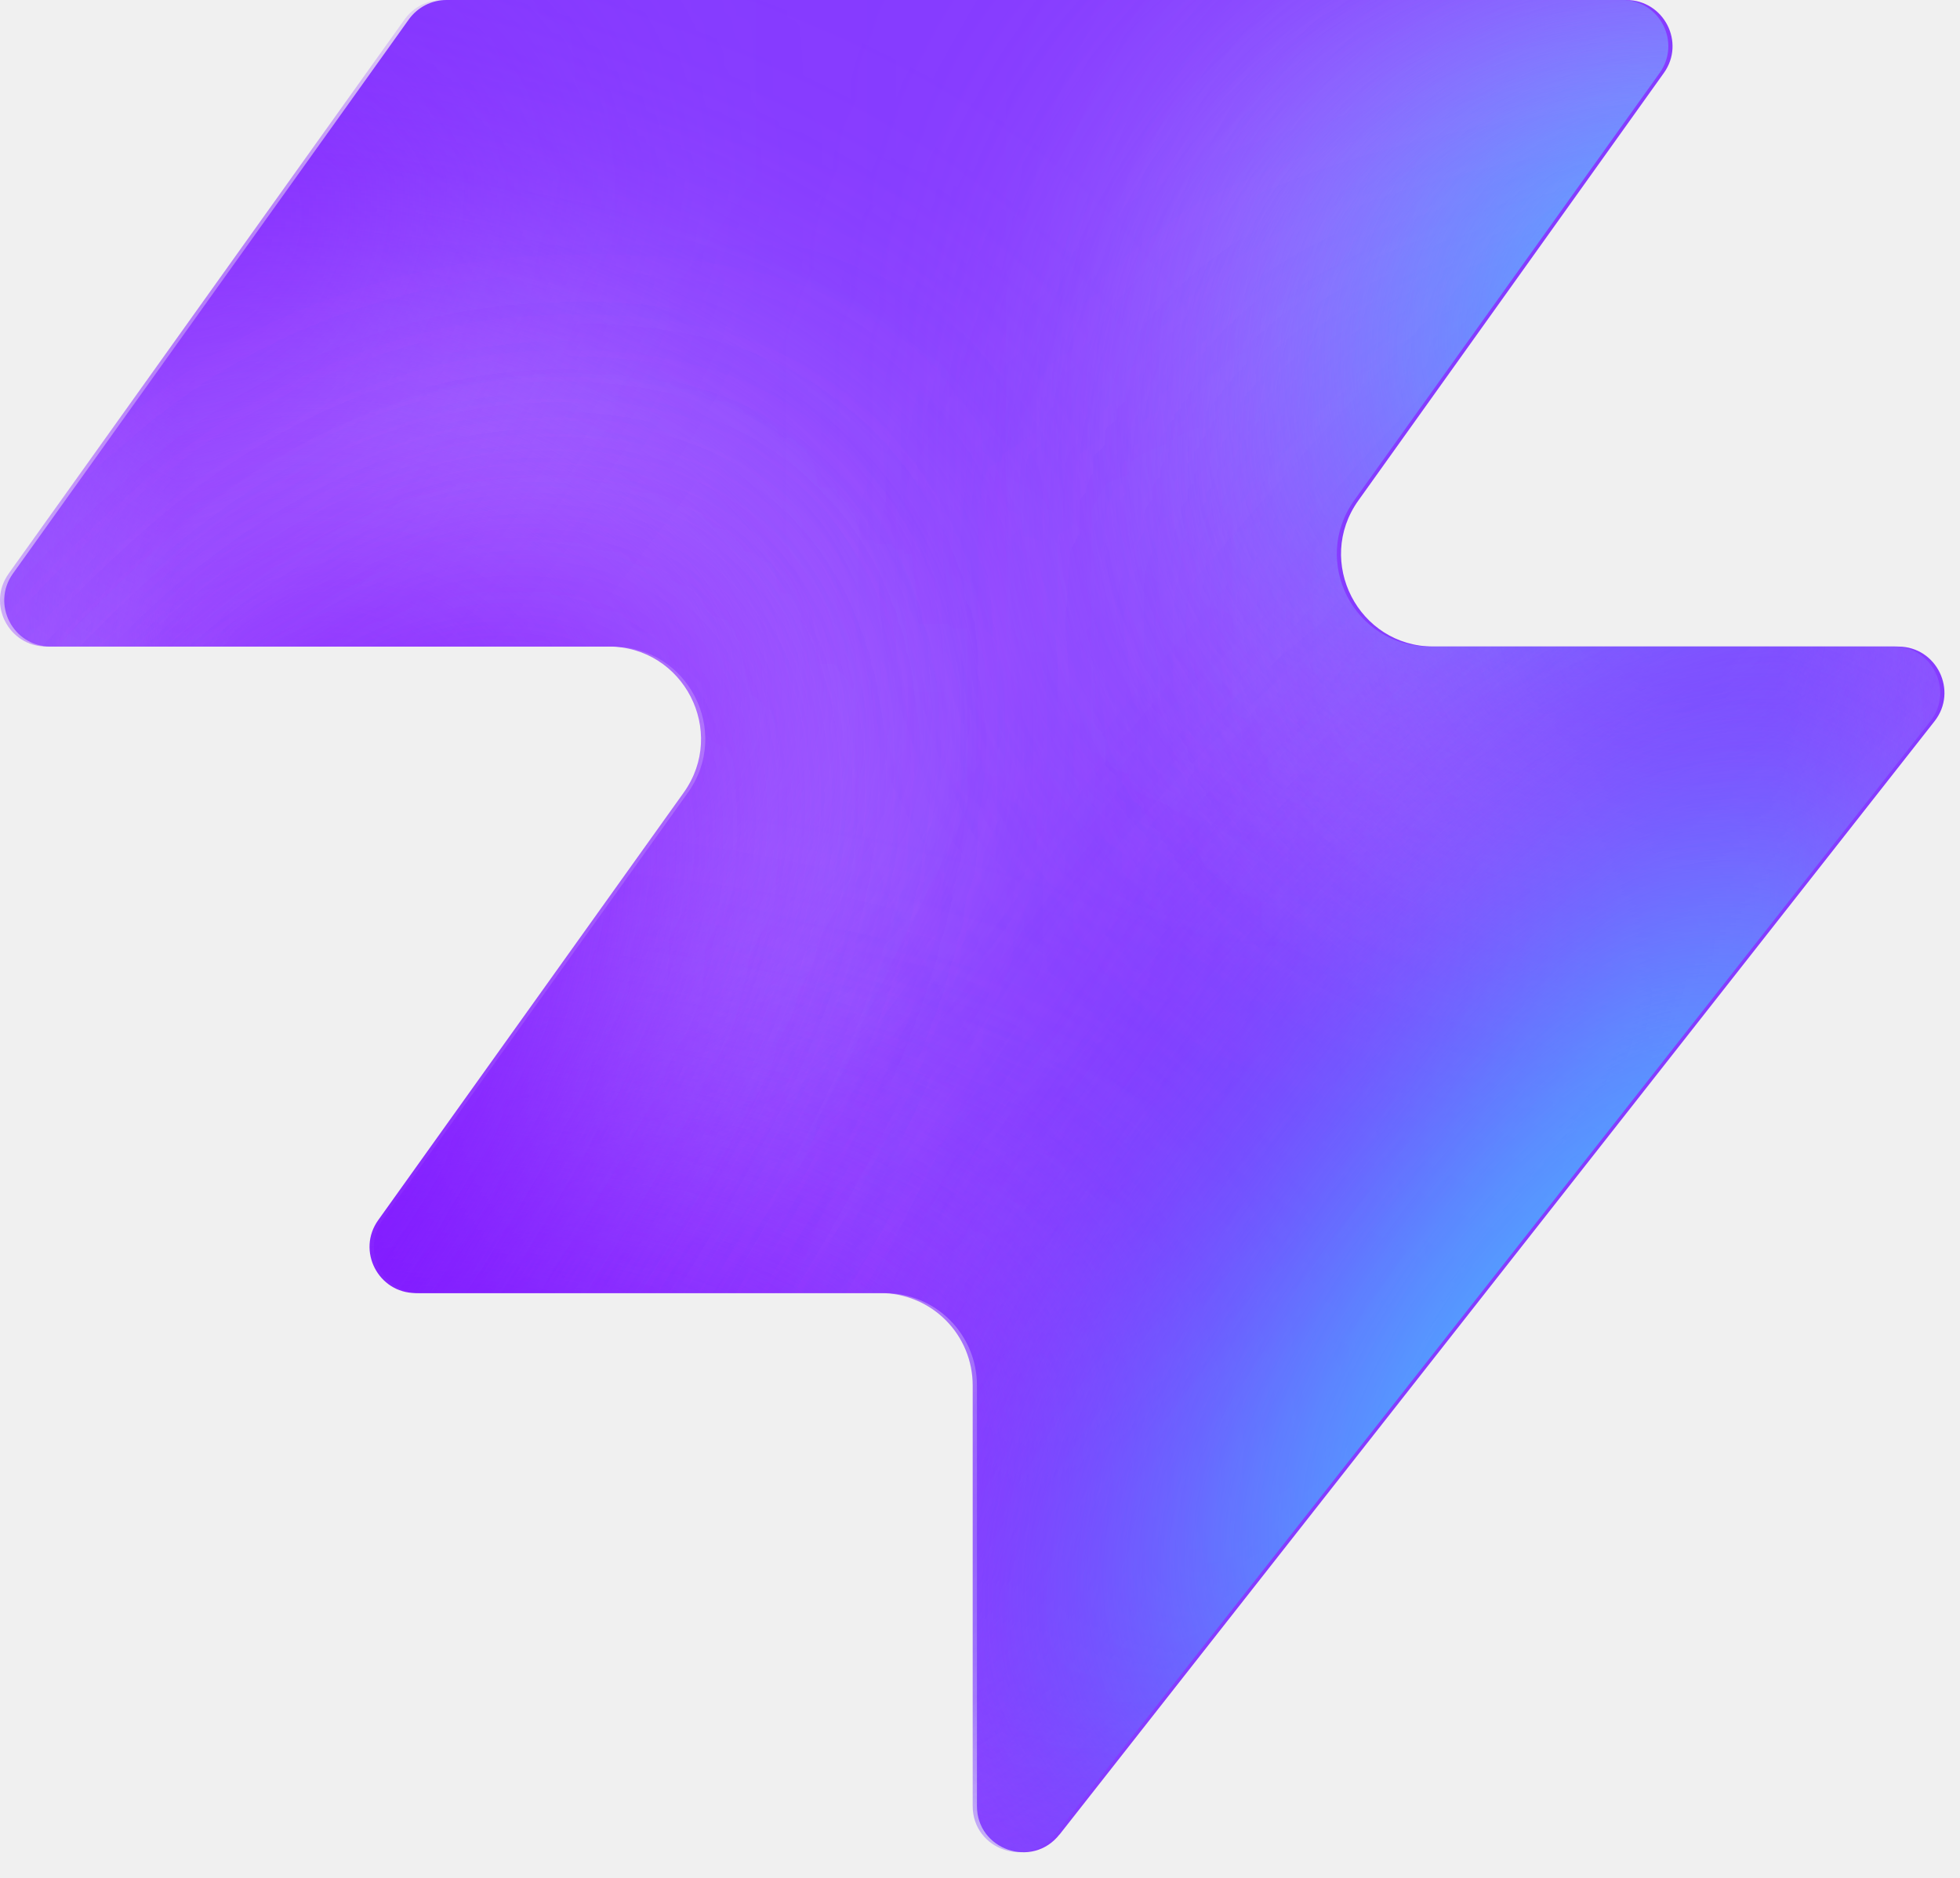
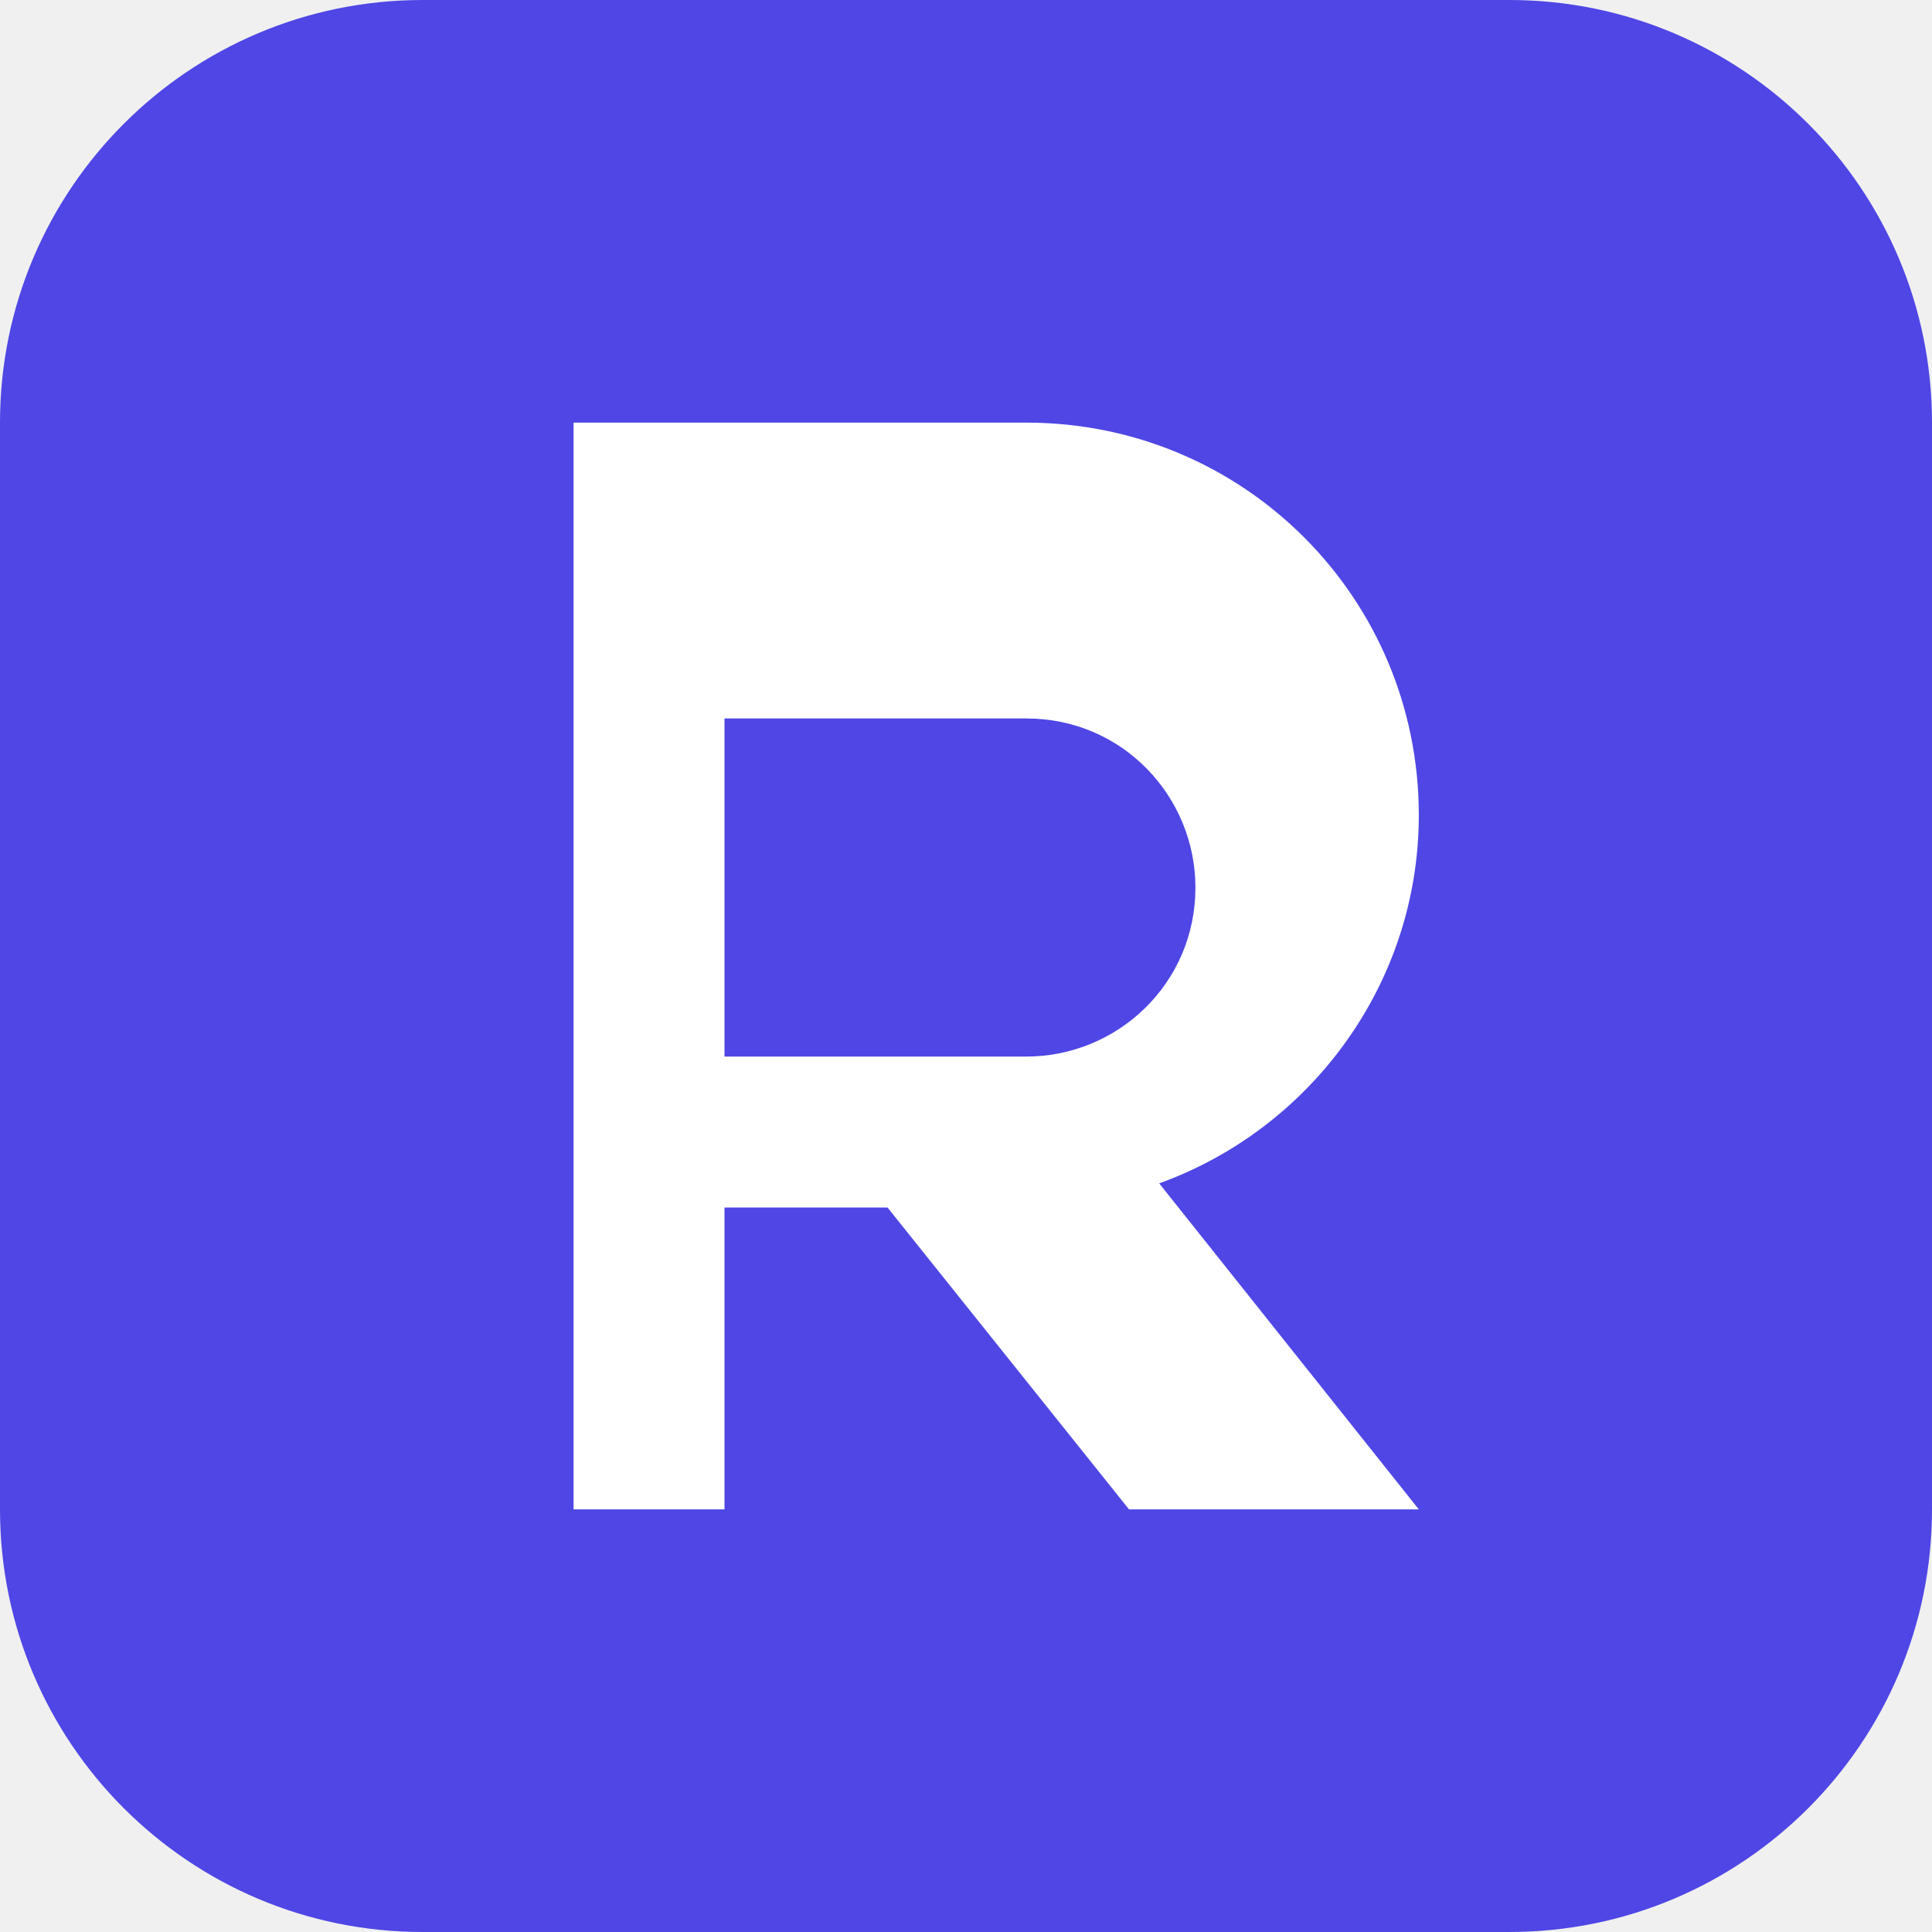
- <svg xmlns="http://www.w3.org/2000/svg" width="48" height="46" fill="none" viewBox="0 0 48 46">
-   <path fill="#863bff" d="M25.946 44.938c-.664.845-2.021.375-2.021-.698V33.937a2.26 2.26 0 0 0-2.262-2.262H10.287c-.92 0-1.456-1.04-.92-1.788l7.48-10.471c1.07-1.497 0-3.578-1.842-3.578H1.237c-.92 0-1.456-1.04-.92-1.788L10.013.474c.214-.297.556-.474.92-.474h28.894c.92 0 1.456 1.04.92 1.788l-7.48 10.471c-1.07 1.498 0 3.579 1.842 3.579h11.377c.943 0 1.473 1.088.89 1.83L25.947 44.94z" style="fill:#863bff;fill:color(display-p3 .525 .23 1);fill-opacity:1" />
-   <mask id="a" width="48" height="46" x="0" y="0" maskUnits="userSpaceOnUse" style="mask-type:alpha">
-     <path fill="#000" d="M25.842 44.938c-.664.844-2.021.375-2.021-.698V33.937a2.26 2.26 0 0 0-2.262-2.262H10.183c-.92 0-1.456-1.04-.92-1.788l7.48-10.471c1.07-1.498 0-3.579-1.842-3.579H1.133c-.92 0-1.456-1.04-.92-1.787L9.91.473c.214-.297.556-.474.92-.474h28.894c.92 0 1.456 1.04.92 1.788l-7.48 10.471c-1.07 1.498 0 3.578 1.842 3.578h11.377c.943 0 1.473 1.088.89 1.832L25.843 44.94z" style="fill:#000;fill-opacity:1" />
-   </mask>
-   <g mask="url(#a)">
-     <g filter="url(#b)">
-       <ellipse cx="5.508" cy="14.704" fill="#ede6ff" rx="5.508" ry="14.704" style="fill:#ede6ff;fill:color(display-p3 .927 .903 1);fill-opacity:1" transform="matrix(.00324 1 1 -.00324 -4.47 31.516)" />
-     </g>
-     <g filter="url(#c)">
-       <ellipse cx="10.399" cy="29.851" fill="#ede6ff" rx="10.399" ry="29.851" style="fill:#ede6ff;fill:color(display-p3 .927 .903 1);fill-opacity:1" transform="matrix(.00324 1 1 -.00324 -39.328 7.883)" />
-     </g>
-     <g filter="url(#d)">
-       <ellipse cx="5.508" cy="30.487" fill="#7e14ff" rx="5.508" ry="30.487" style="fill:#7e14ff;fill:color(display-p3 .492 .077 1);fill-opacity:1" transform="rotate(89.814 -25.913 -14.639)scale(1 -1)" />
-     </g>
-     <g filter="url(#e)">
-       <ellipse cx="5.508" cy="30.599" fill="#7e14ff" rx="5.508" ry="30.599" style="fill:#7e14ff;fill:color(display-p3 .492 .077 1);fill-opacity:1" transform="rotate(89.814 -32.644 -3.334)scale(1 -1)" />
-     </g>
-     <g filter="url(#f)">
-       <ellipse cx="5.508" cy="30.599" fill="#7e14ff" rx="5.508" ry="30.599" style="fill:#7e14ff;fill:color(display-p3 .492 .077 1);fill-opacity:1" transform="matrix(.00324 1 1 -.00324 -34.34 30.47)" />
-     </g>
-     <g filter="url(#g)">
-       <ellipse cx="14.072" cy="22.078" fill="#ede6ff" rx="14.072" ry="22.078" style="fill:#ede6ff;fill:color(display-p3 .927 .903 1);fill-opacity:1" transform="rotate(93.35 24.506 48.493)scale(-1 1)" />
-     </g>
-     <g filter="url(#h)">
-       <ellipse cx="3.47" cy="21.501" fill="#7e14ff" rx="3.47" ry="21.501" style="fill:#7e14ff;fill:color(display-p3 .492 .077 1);fill-opacity:1" transform="rotate(89.009 28.708 47.59)scale(-1 1)" />
-     </g>
-     <g filter="url(#i)">
-       <ellipse cx="3.47" cy="21.501" fill="#7e14ff" rx="3.47" ry="21.501" style="fill:#7e14ff;fill:color(display-p3 .492 .077 1);fill-opacity:1" transform="rotate(89.009 28.708 47.59)scale(-1 1)" />
-     </g>
-     <g filter="url(#j)">
-       <ellipse cx=".387" cy="8.972" fill="#7e14ff" rx="4.407" ry="29.108" style="fill:#7e14ff;fill:color(display-p3 .492 .077 1);fill-opacity:1" transform="rotate(39.51 .387 8.972)" />
-     </g>
-     <g filter="url(#k)">
-       <ellipse cx="47.523" cy="-6.092" fill="#7e14ff" rx="4.407" ry="29.108" style="fill:#7e14ff;fill:color(display-p3 .492 .077 1);fill-opacity:1" transform="rotate(37.892 47.523 -6.092)" />
-     </g>
-     <g filter="url(#l)">
-       <ellipse cx="41.412" cy="6.333" fill="#47bfff" rx="5.971" ry="9.665" style="fill:#47bfff;fill:color(display-p3 .28 .748 1);fill-opacity:1" transform="rotate(37.892 41.412 6.333)" />
-     </g>
-     <g filter="url(#m)">
-       <ellipse cx="-1.879" cy="38.332" fill="#7e14ff" rx="4.407" ry="29.108" style="fill:#7e14ff;fill:color(display-p3 .492 .077 1);fill-opacity:1" transform="rotate(37.892 -1.88 38.332)" />
-     </g>
-     <g filter="url(#n)">
-       <ellipse cx="-1.879" cy="38.332" fill="#7e14ff" rx="4.407" ry="29.108" style="fill:#7e14ff;fill:color(display-p3 .492 .077 1);fill-opacity:1" transform="rotate(37.892 -1.88 38.332)" />
-     </g>
-     <g filter="url(#o)">
-       <ellipse cx="35.651" cy="29.907" fill="#7e14ff" rx="4.407" ry="29.108" style="fill:#7e14ff;fill:color(display-p3 .492 .077 1);fill-opacity:1" transform="rotate(37.892 35.651 29.907)" />
-     </g>
-     <g filter="url(#p)">
-       <ellipse cx="38.418" cy="32.4" fill="#47bfff" rx="5.971" ry="15.297" style="fill:#47bfff;fill:color(display-p3 .28 .748 1);fill-opacity:1" transform="rotate(37.892 38.418 32.4)" />
-     </g>
-   </g>
-   <defs>
-     <filter id="b" width="60.045" height="41.654" x="-19.77" y="16.149" color-interpolation-filters="sRGB" filterUnits="userSpaceOnUse">
-       <feFlood flood-opacity="0" result="BackgroundImageFix" />
-       <feBlend in="SourceGraphic" in2="BackgroundImageFix" result="shape" />
-       <feGaussianBlur result="effect1_foregroundBlur_2002_17158" stdDeviation="7.659" />
-     </filter>
-     <filter id="c" width="90.34" height="51.437" x="-54.613" y="-7.533" color-interpolation-filters="sRGB" filterUnits="userSpaceOnUse">
-       <feFlood flood-opacity="0" result="BackgroundImageFix" />
-       <feBlend in="SourceGraphic" in2="BackgroundImageFix" result="shape" />
-       <feGaussianBlur result="effect1_foregroundBlur_2002_17158" stdDeviation="7.659" />
-     </filter>
-     <filter id="d" width="79.355" height="29.4" x="-49.64" y="2.03" color-interpolation-filters="sRGB" filterUnits="userSpaceOnUse">
-       <feFlood flood-opacity="0" result="BackgroundImageFix" />
-       <feBlend in="SourceGraphic" in2="BackgroundImageFix" result="shape" />
-       <feGaussianBlur result="effect1_foregroundBlur_2002_17158" stdDeviation="4.596" />
-     </filter>
-     <filter id="e" width="79.579" height="29.4" x="-45.045" y="20.029" color-interpolation-filters="sRGB" filterUnits="userSpaceOnUse">
-       <feFlood flood-opacity="0" result="BackgroundImageFix" />
-       <feBlend in="SourceGraphic" in2="BackgroundImageFix" result="shape" />
-       <feGaussianBlur result="effect1_foregroundBlur_2002_17158" stdDeviation="4.596" />
-     </filter>
-     <filter id="f" width="79.579" height="29.4" x="-43.513" y="21.178" color-interpolation-filters="sRGB" filterUnits="userSpaceOnUse">
-       <feFlood flood-opacity="0" result="BackgroundImageFix" />
-       <feBlend in="SourceGraphic" in2="BackgroundImageFix" result="shape" />
-       <feGaussianBlur result="effect1_foregroundBlur_2002_17158" stdDeviation="4.596" />
-     </filter>
-     <filter id="g" width="74.749" height="58.852" x="15.756" y="-17.901" color-interpolation-filters="sRGB" filterUnits="userSpaceOnUse">
-       <feFlood flood-opacity="0" result="BackgroundImageFix" />
-       <feBlend in="SourceGraphic" in2="BackgroundImageFix" result="shape" />
-       <feGaussianBlur result="effect1_foregroundBlur_2002_17158" stdDeviation="7.659" />
-     </filter>
-     <filter id="h" width="61.377" height="25.362" x="23.548" y="2.284" color-interpolation-filters="sRGB" filterUnits="userSpaceOnUse">
-       <feFlood flood-opacity="0" result="BackgroundImageFix" />
-       <feBlend in="SourceGraphic" in2="BackgroundImageFix" result="shape" />
-       <feGaussianBlur result="effect1_foregroundBlur_2002_17158" stdDeviation="4.596" />
-     </filter>
-     <filter id="i" width="61.377" height="25.362" x="23.548" y="2.284" color-interpolation-filters="sRGB" filterUnits="userSpaceOnUse">
-       <feFlood flood-opacity="0" result="BackgroundImageFix" />
-       <feBlend in="SourceGraphic" in2="BackgroundImageFix" result="shape" />
-       <feGaussianBlur result="effect1_foregroundBlur_2002_17158" stdDeviation="4.596" />
-     </filter>
-     <filter id="j" width="56.045" height="63.649" x="-27.636" y="-22.853" color-interpolation-filters="sRGB" filterUnits="userSpaceOnUse">
-       <feFlood flood-opacity="0" result="BackgroundImageFix" />
-       <feBlend in="SourceGraphic" in2="BackgroundImageFix" result="shape" />
-       <feGaussianBlur result="effect1_foregroundBlur_2002_17158" stdDeviation="4.596" />
-     </filter>
-     <filter id="k" width="54.814" height="64.646" x="20.116" y="-38.415" color-interpolation-filters="sRGB" filterUnits="userSpaceOnUse">
-       <feFlood flood-opacity="0" result="BackgroundImageFix" />
-       <feBlend in="SourceGraphic" in2="BackgroundImageFix" result="shape" />
-       <feGaussianBlur result="effect1_foregroundBlur_2002_17158" stdDeviation="4.596" />
-     </filter>
-     <filter id="l" width="33.541" height="35.313" x="24.641" y="-11.323" color-interpolation-filters="sRGB" filterUnits="userSpaceOnUse">
-       <feFlood flood-opacity="0" result="BackgroundImageFix" />
-       <feBlend in="SourceGraphic" in2="BackgroundImageFix" result="shape" />
-       <feGaussianBlur result="effect1_foregroundBlur_2002_17158" stdDeviation="4.596" />
-     </filter>
-     <filter id="m" width="54.814" height="64.646" x="-29.286" y="6.009" color-interpolation-filters="sRGB" filterUnits="userSpaceOnUse">
-       <feFlood flood-opacity="0" result="BackgroundImageFix" />
-       <feBlend in="SourceGraphic" in2="BackgroundImageFix" result="shape" />
-       <feGaussianBlur result="effect1_foregroundBlur_2002_17158" stdDeviation="4.596" />
-     </filter>
-     <filter id="n" width="54.814" height="64.646" x="-29.286" y="6.009" color-interpolation-filters="sRGB" filterUnits="userSpaceOnUse">
-       <feFlood flood-opacity="0" result="BackgroundImageFix" />
-       <feBlend in="SourceGraphic" in2="BackgroundImageFix" result="shape" />
-       <feGaussianBlur result="effect1_foregroundBlur_2002_17158" stdDeviation="4.596" />
-     </filter>
-     <filter id="o" width="54.814" height="64.646" x="8.244" y="-2.416" color-interpolation-filters="sRGB" filterUnits="userSpaceOnUse">
-       <feFlood flood-opacity="0" result="BackgroundImageFix" />
-       <feBlend in="SourceGraphic" in2="BackgroundImageFix" result="shape" />
-       <feGaussianBlur result="effect1_foregroundBlur_2002_17158" stdDeviation="4.596" />
-     </filter>
-     <filter id="p" width="39.409" height="43.623" x="18.713" y="10.588" color-interpolation-filters="sRGB" filterUnits="userSpaceOnUse">
-       <feFlood flood-opacity="0" result="BackgroundImageFix" />
-       <feBlend in="SourceGraphic" in2="BackgroundImageFix" result="shape" />
-       <feGaussianBlur result="effect1_foregroundBlur_2002_17158" stdDeviation="4.596" />
-     </filter>
-   </defs>
+ <svg xmlns="http://www.w3.org/2000/svg" viewBox="0 0 32 32">
+   <rect width="32" height="32" rx="7" fill="#4F46E5" />
+   <path d="M9.5 25V7h7.5c3.6 0 6.5 2.9 6.5 6.5 0 2.8-1.8 5.2-4.3 6.1L23.5 25h-4.8l-4-5H12v5H9.5zM12 17.5h5c1.5 0 2.8-1.2 2.8-2.8 0-1.5-1.2-2.8-2.8-2.8h-5v5.5z" fill="#fff" />
</svg>
